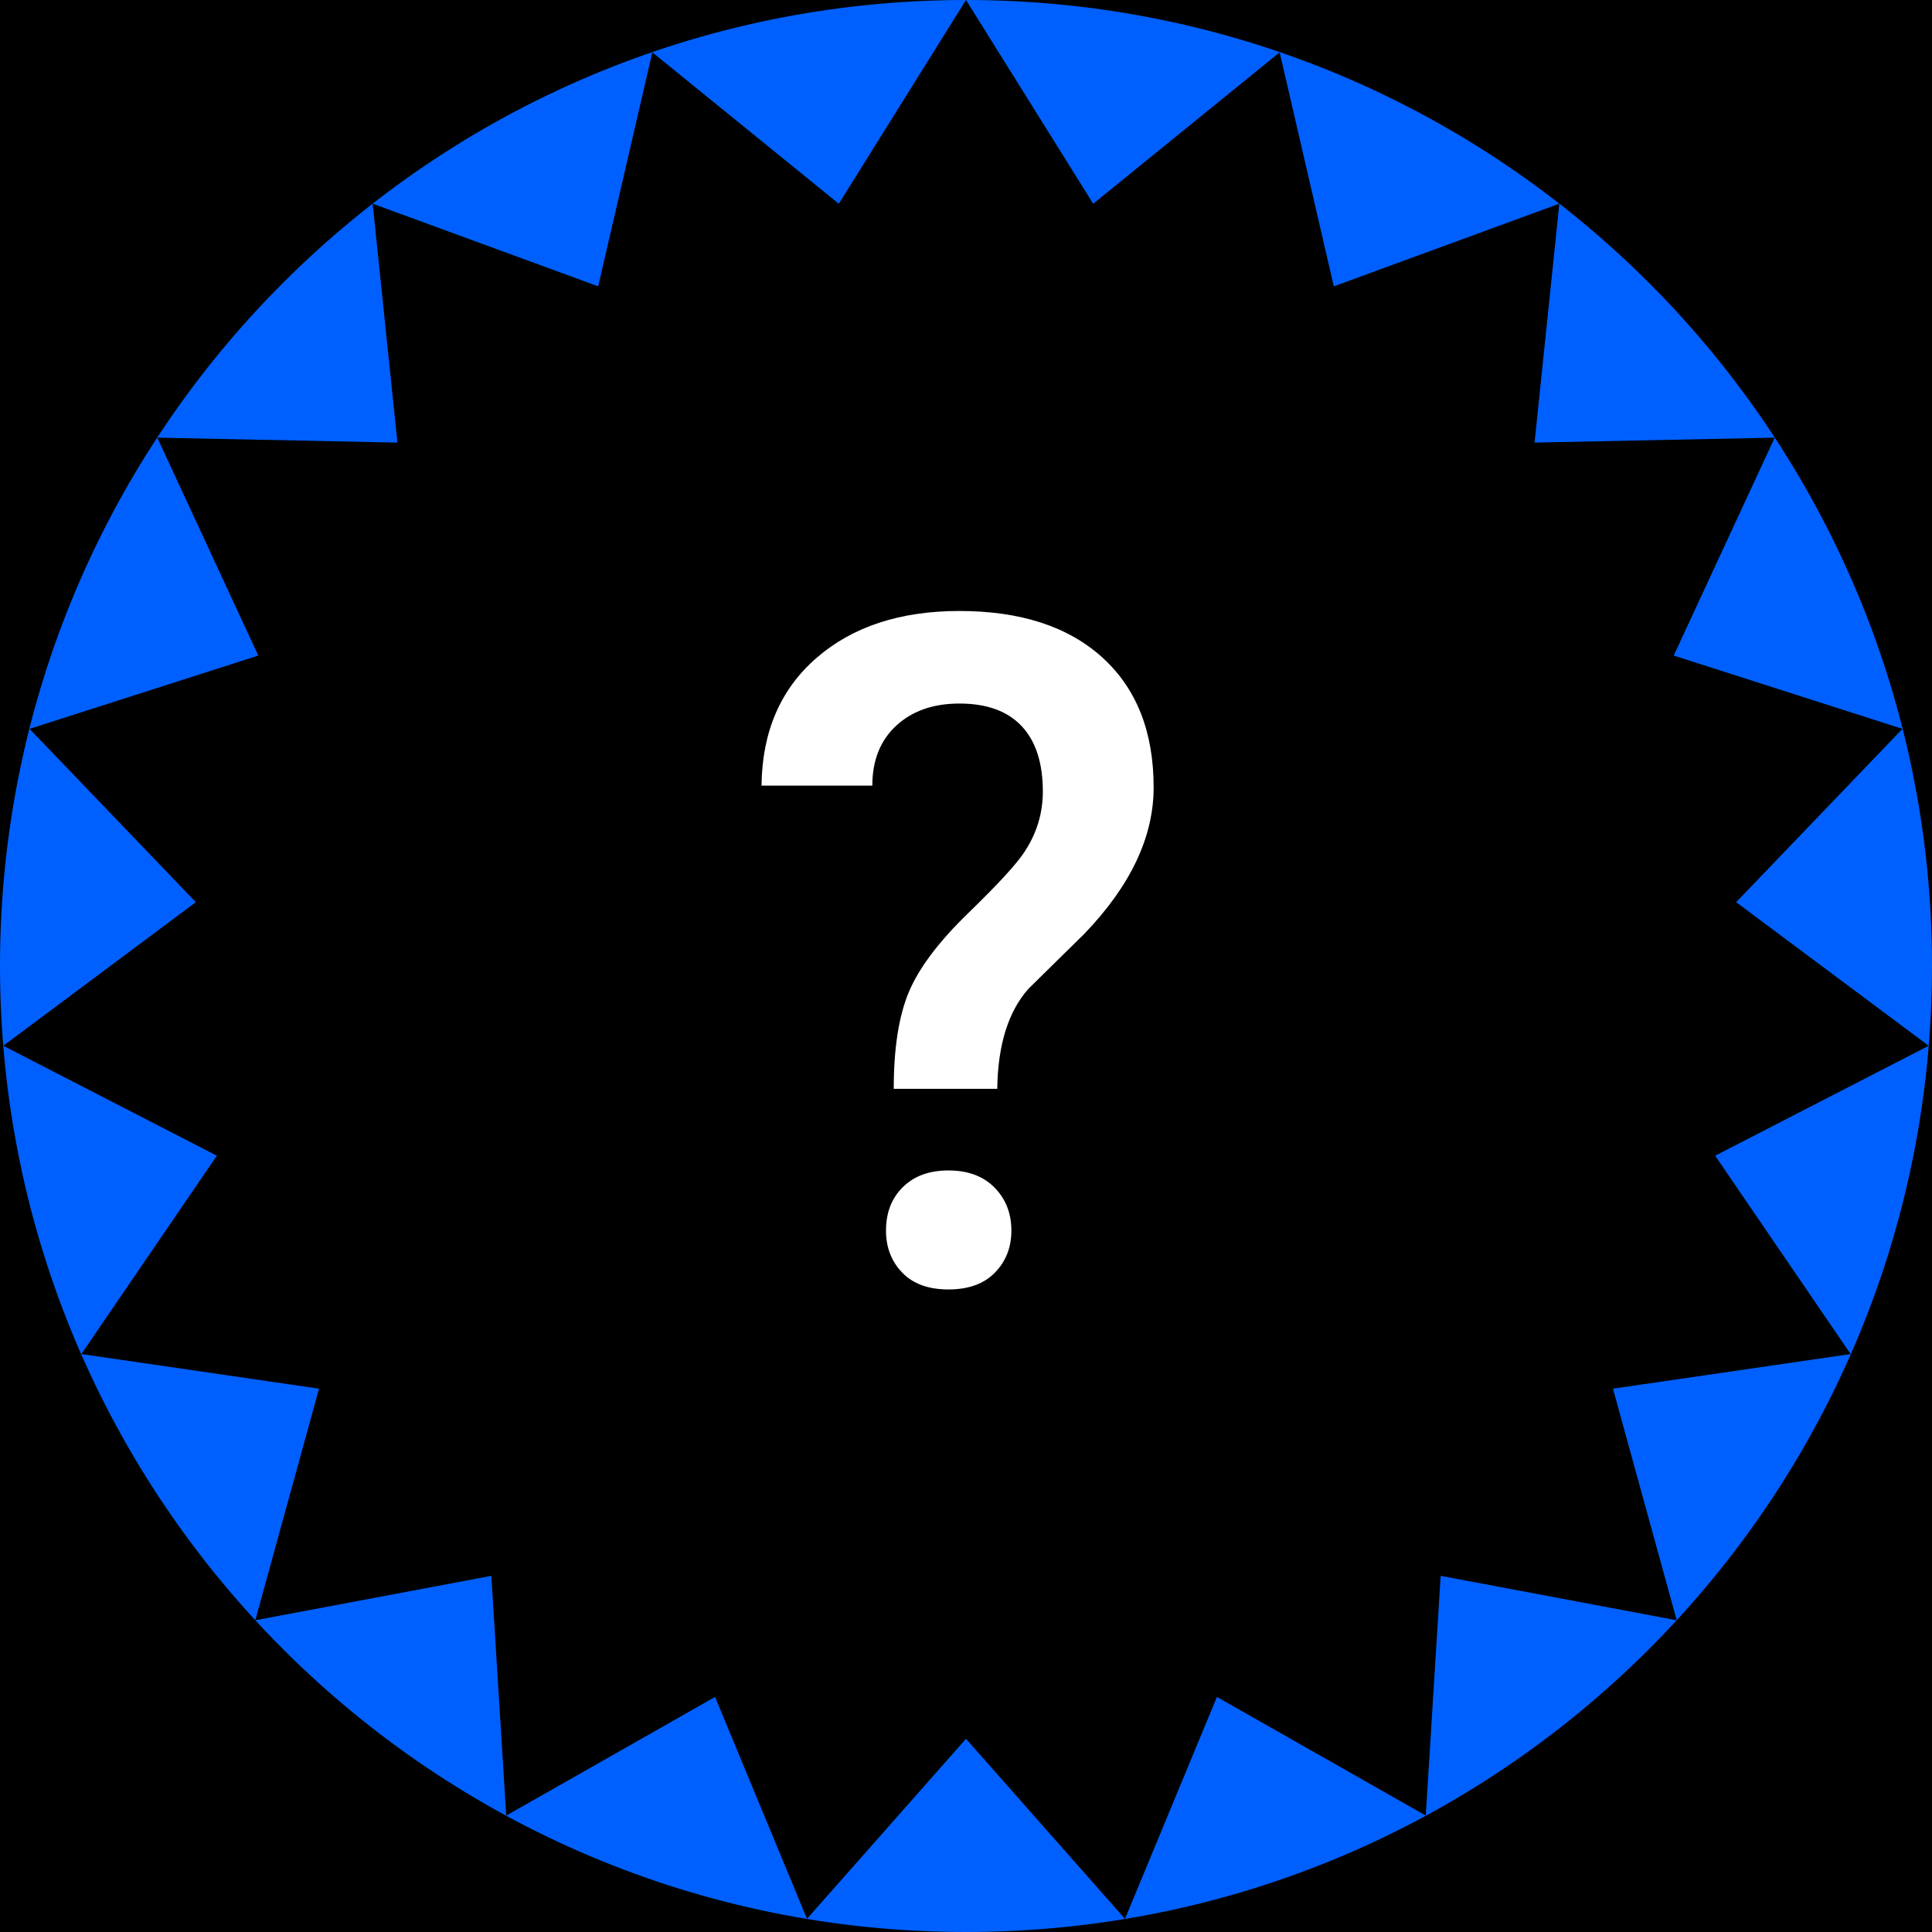
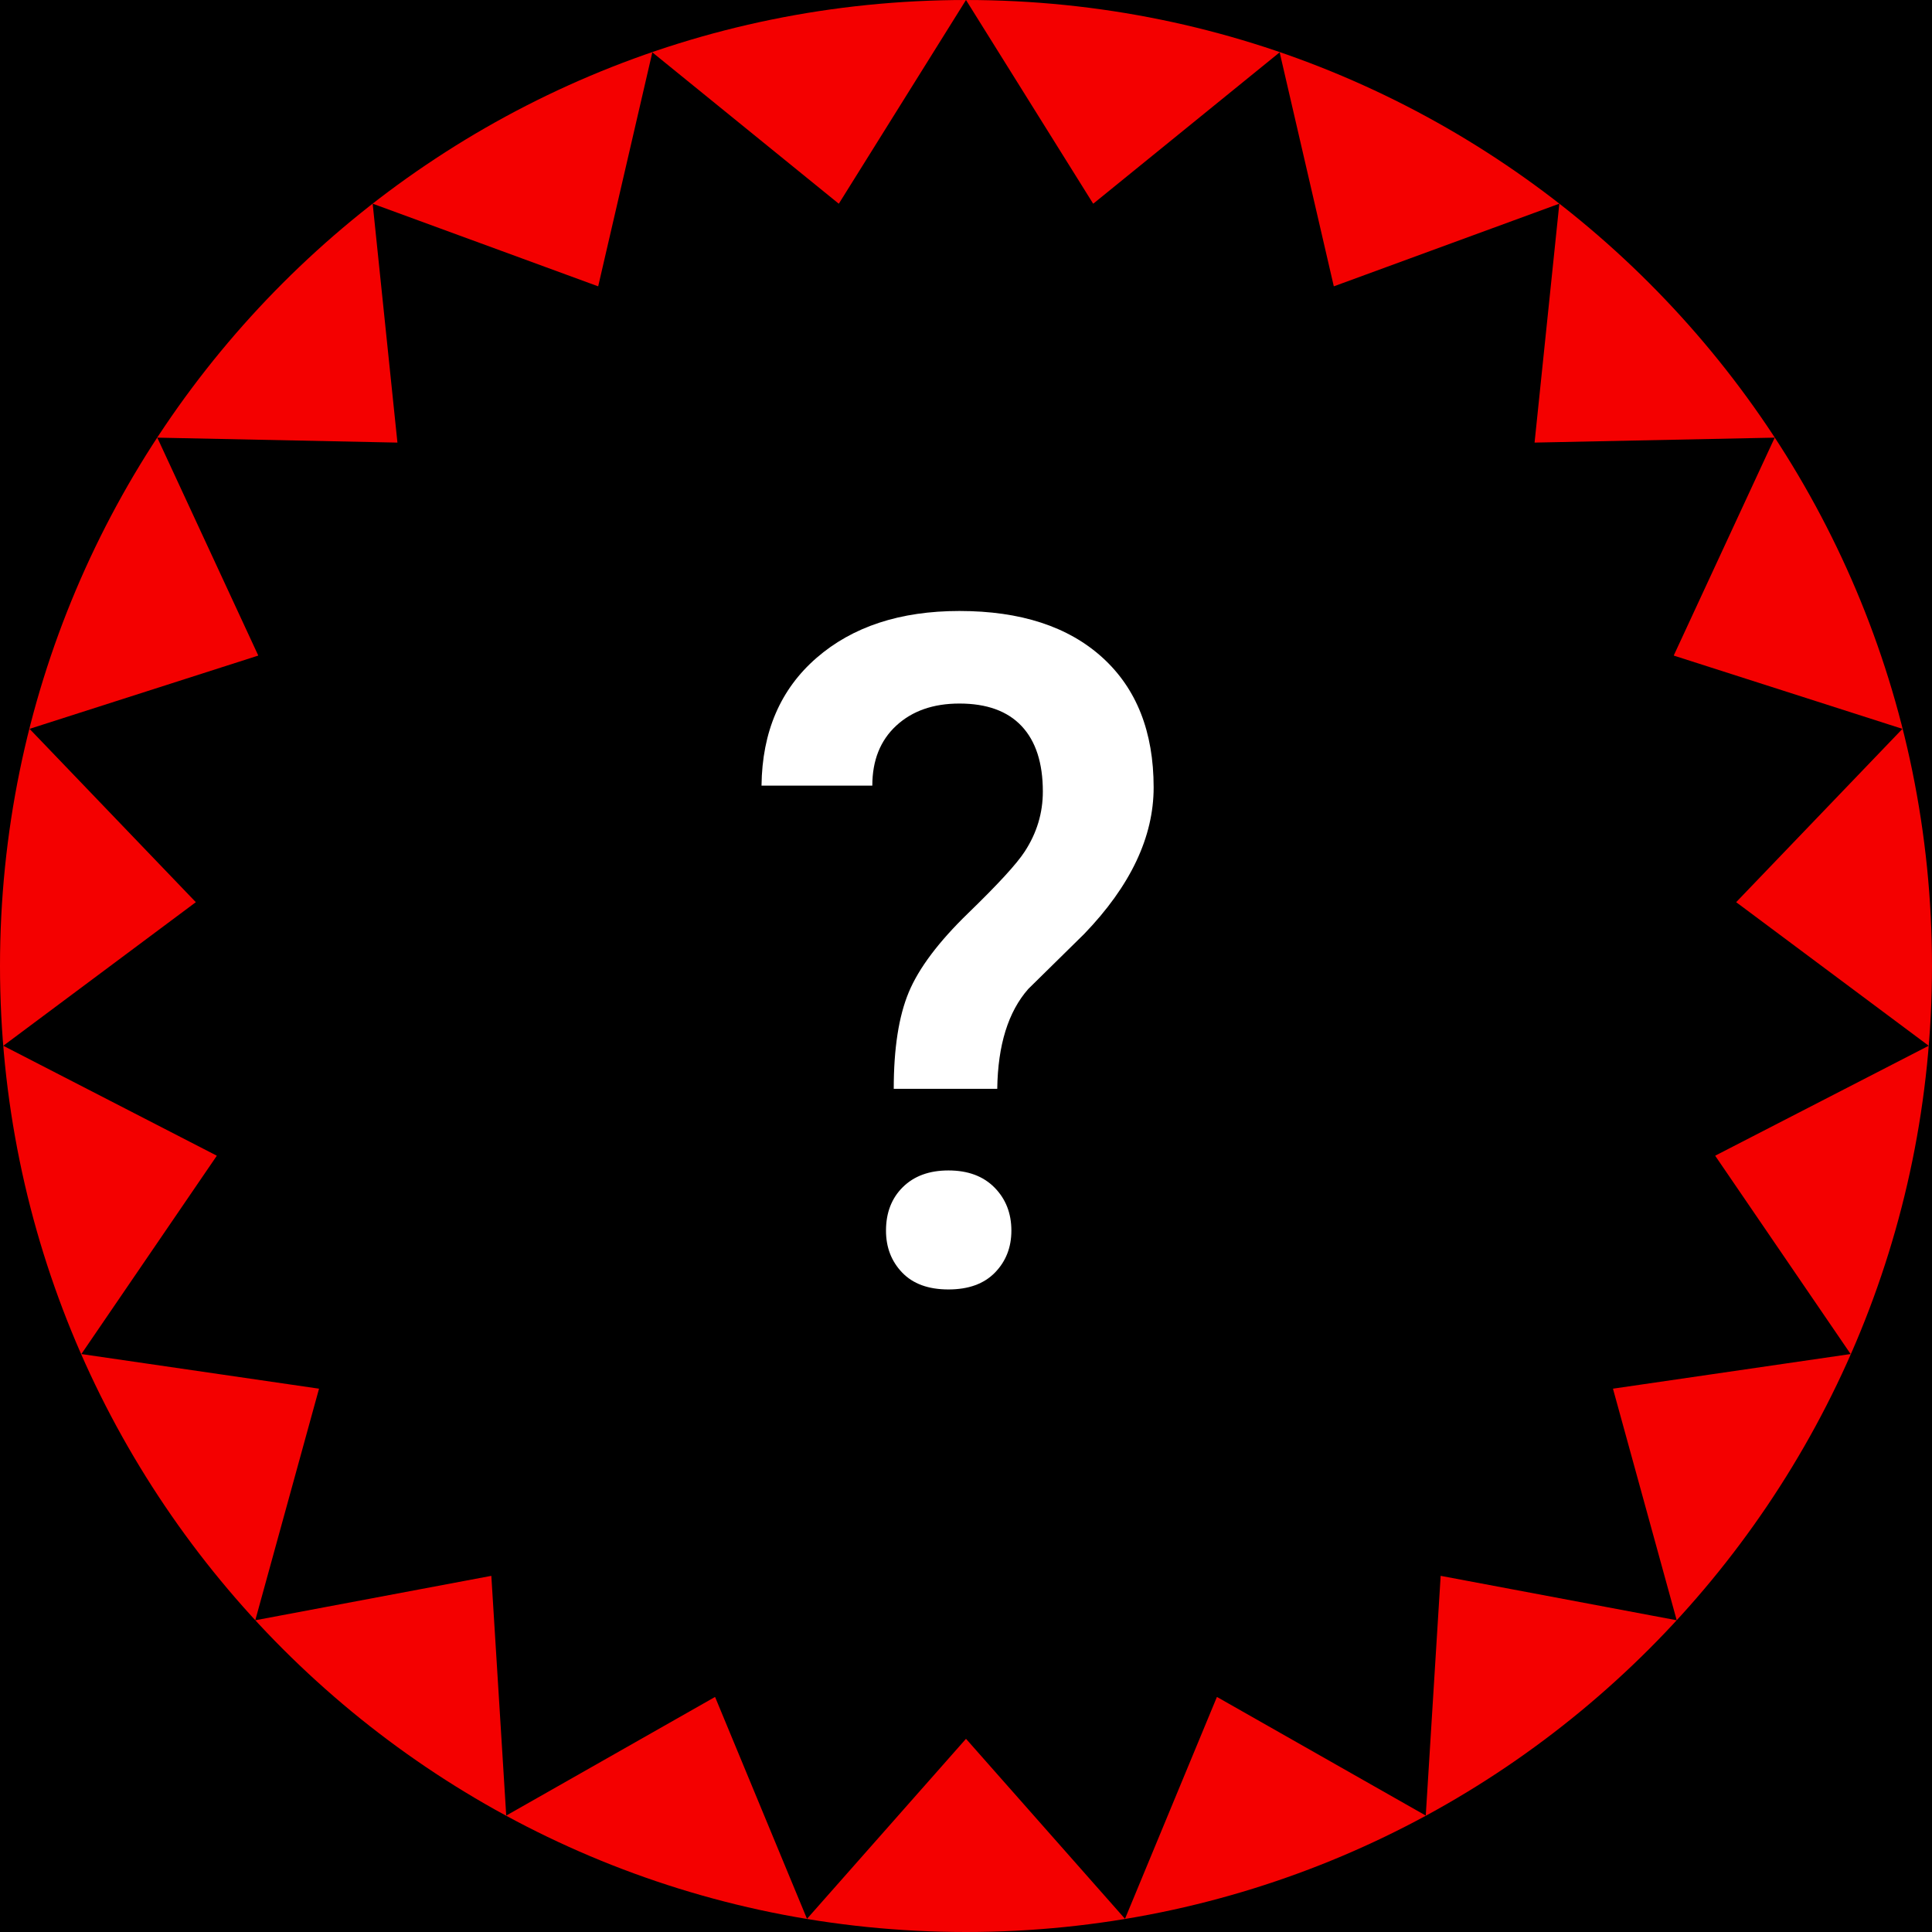
- <svg xmlns="http://www.w3.org/2000/svg" width="300" height="300" viewBox="0 0 300 300" fill="none">
-   <rect width="300" height="300" fill="black" />
-   <path fill-rule="evenodd" clip-rule="evenodd" d="M0 150C0 232.843 67.157 300 150 300C232.843 300 300 232.843 300 150C300 67.157 232.843 0 150 0C67.157 0 0 67.157 0 150ZM150 0L169.738 31.615L169.771 31.621L198.705 8.128L207.106 44.433L207.143 44.453L242.132 31.629L238.287 68.725L238.288 68.726L275.575 67.958L259.91 101.76L259.931 101.809L295.41 113.177L269.596 140.084L269.597 140.096L299.487 162.387L266.362 179.441L266.349 179.49L287.366 210.255L250.478 215.631L250.465 215.652L260.358 251.593L223.712 244.698L223.705 244.704L221.392 281.921L189.001 263.52L188.947 263.538L174.689 297.954L150 270L125.31 297.954L111.052 263.538L110.998 263.52L78.608 281.921L76.294 244.704L76.287 244.698L39.641 251.593L49.535 215.651L49.522 215.631L12.634 210.255L33.65 179.49L33.638 179.441L0.512 162.387L30.403 140.096L30.404 140.085L4.59 113.177L40.069 101.809L40.09 101.76L24.425 67.958L61.712 68.726L61.713 68.726L57.868 31.629L92.857 44.453L92.893 44.433L101.295 8.128L130.229 31.621L130.262 31.616L150 0Z" fill="#0060ff" />
-   <path d="M138.78 169.072Q138.78 159.656 141.117 154.063Q143.453 148.469 150.356 141.779Q157.259 135.088 159.1 132.256Q161.932 127.937 161.932 122.91Q161.932 116.255 158.64 112.75Q155.348 109.246 148.976 109.246Q142.887 109.246 139.17 112.679Q135.453 116.113 135.453 121.99L118.248 121.99Q118.39 109.458 126.78 102.166Q135.169 94.873 148.976 94.873Q163.207 94.873 171.172 102.095Q179.137 109.316 179.137 122.273Q179.137 133.813 168.375 145L159.667 153.567Q154.994 158.877 154.852 169.072Z M137.577 191.091Q137.577 186.914 140.196 184.33Q142.816 181.746 147.276 181.746Q151.808 181.746 154.427 184.401Q157.047 187.056 157.047 191.091Q157.047 194.985 154.498 197.605Q151.949 200.225 147.276 200.225Q142.604 200.225 140.09 197.605Q137.577 194.985 137.577 191.091Z" fill="white" />
+ <svg xmlns="http://www.w3.org/2000/svg" xmlns:xlink="http://www.w3.org/1999/xlink" width="300" height="300" viewBox="0 0 300 300" fill="none" version="1.1" id="svg8">
+   <defs id="defs12">
+     <linearGradient id="linearGradient877">
+       <stop style="stop-color:#f40000;stop-opacity:1;" offset="0" id="stop873" />
+       <stop style="stop-color:#ff5813;stop-opacity:1;" offset="1" id="stop875" />
+     </linearGradient>
+     <linearGradient xlink:href="#linearGradient877" id="linearGradient879" x1="0" y1="150" x2="300" y2="150" gradientUnits="userSpaceOnUse" />
+   </defs>
+   <path id="rect2" style="fill:#000000" d="M 0,0 H 300 V 300 H 0 Z" />
+   <path fill-rule="evenodd" clip-rule="evenodd" d="m 0,150 c 0,82.843 67.157,150 150,150 82.843,0 150,-67.157 150,-150 C 300,67.157 232.843,0 150,0 67.157,0 0,67.157 0,150 Z M 150,2.14268e-4 169.738,31.615 l 0.033,0.005 28.934,-23.493 8.401,36.305 0.037,0.02 34.989,-12.824 -3.845,37.096 0.001,0.001 37.287,-0.768 -15.665,33.802 0.021,0.049 35.479,11.368 -25.814,26.907 10e-4,0.012 29.89,22.291 -33.125,17.054 -0.013,0.049 21.017,30.765 -36.888,5.376 -0.013,0.021 9.893,35.941 -36.646,-6.895 -0.007,0.006 -2.313,37.217 -32.391,-18.401 -0.054,0.018 -14.258,34.416 L 150,270 l -24.69,27.954 -14.258,-34.416 -0.054,-0.018 -32.391,18.401 -2.313,-37.217 -0.007,-0.006 -36.646,6.895 9.894,-35.942 -0.013,-0.02 L 12.634,210.255 33.65,179.49 33.638,179.441 0.512,162.387 30.403,140.096 30.404,140.085 4.59,113.177 40.069,101.809 40.09,101.76 24.425,67.958 l 37.287,0.768 6e-4,-7e-4 -3.845,-37.097 34.989,12.824 0.036,-0.019 8.402,-36.306 28.934,23.493 0.033,-0.005 z" fill="#167c80" id="path4" style="fill:#f40000;fill-opacity:1" />
+   <path d="m 138.78,169.072 q 0,-9.416 2.337,-15.009 2.336,-5.594 9.239,-12.284 6.903,-6.691 8.744,-9.523 2.832,-4.319 2.832,-9.346 0,-6.655 -3.292,-10.16 -3.292,-3.504 -9.664,-3.504 -6.089,0 -9.806,3.433 -3.717,3.434 -3.717,9.311 h -17.205 q 0.142,-12.532 8.532,-19.824 8.389,-7.293 22.196,-7.293 14.231,0 22.196,7.222 7.965,7.221 7.965,20.178 0,11.54 -10.762,22.727 l -8.708,8.567 q -4.673,5.31 -4.815,15.505 z m -1.203,22.019 q 0,-4.177 2.619,-6.761 2.62,-2.584 7.08,-2.584 4.532,0 7.151,2.655 2.62,2.655 2.62,6.69 0,3.894 -2.549,6.514 -2.549,2.62 -7.222,2.62 -4.672,0 -7.186,-2.62 -2.513,-2.62 -2.513,-6.514 z" fill="#ffffff" id="path6" />
</svg>
